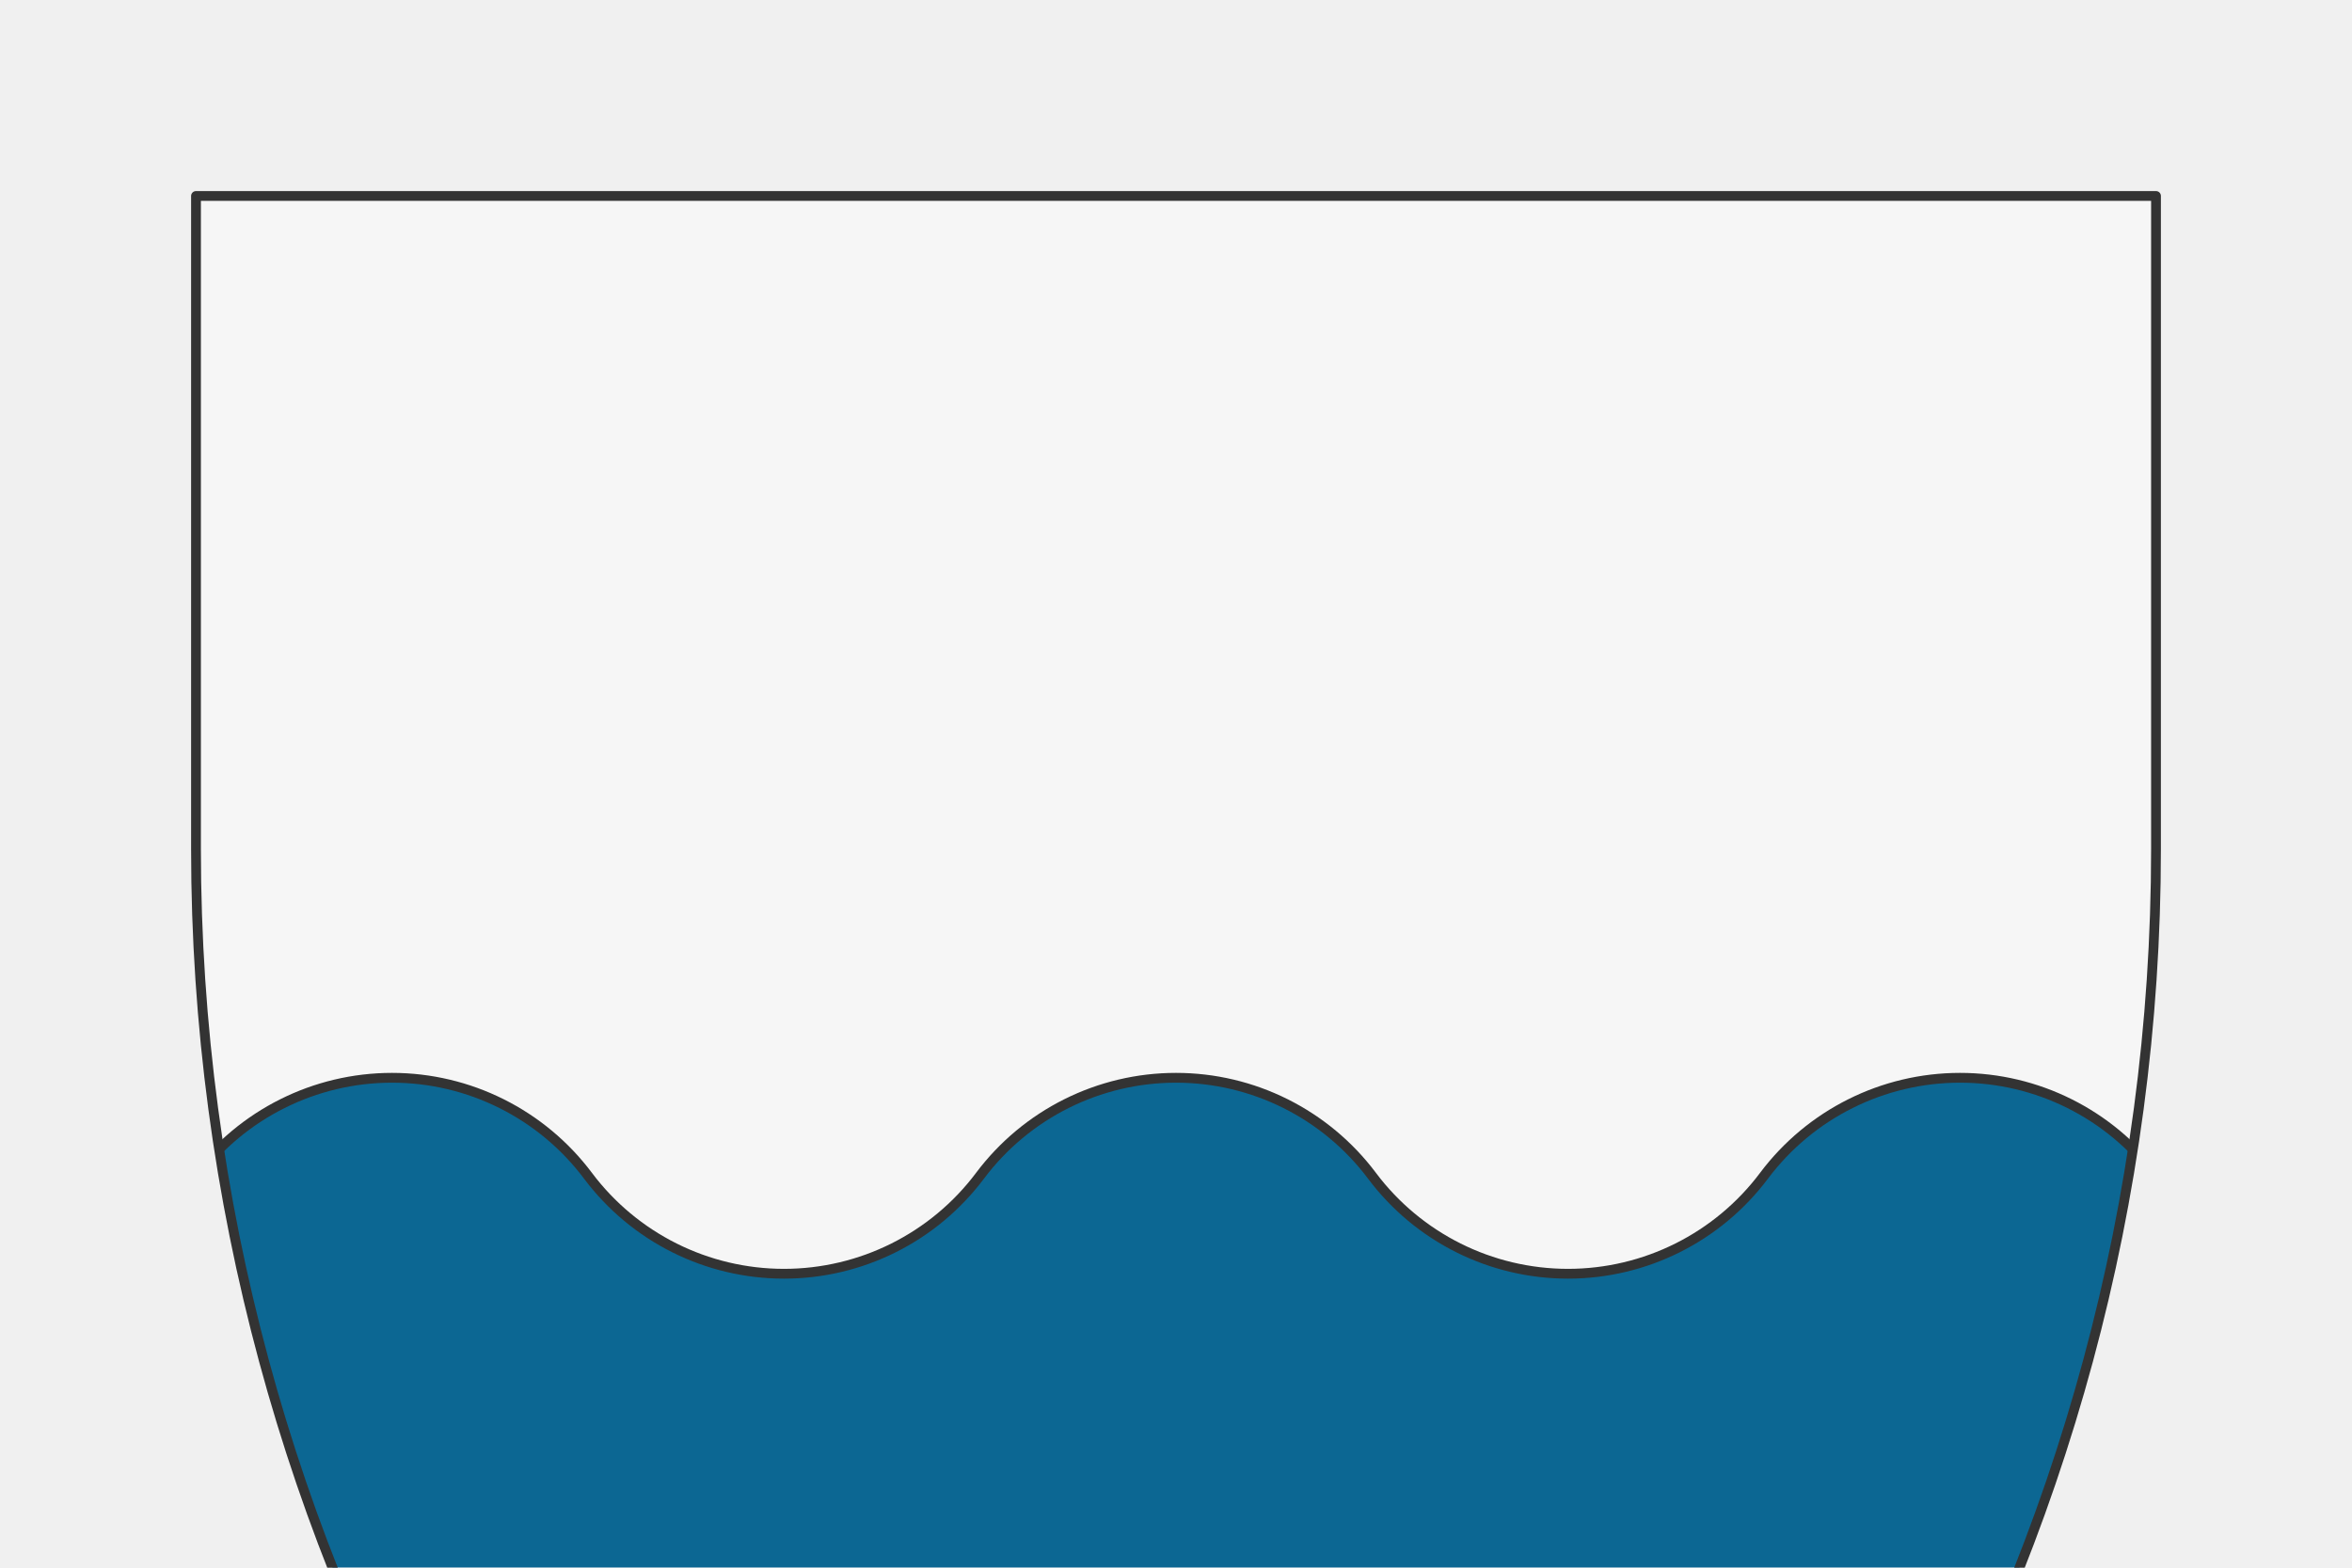
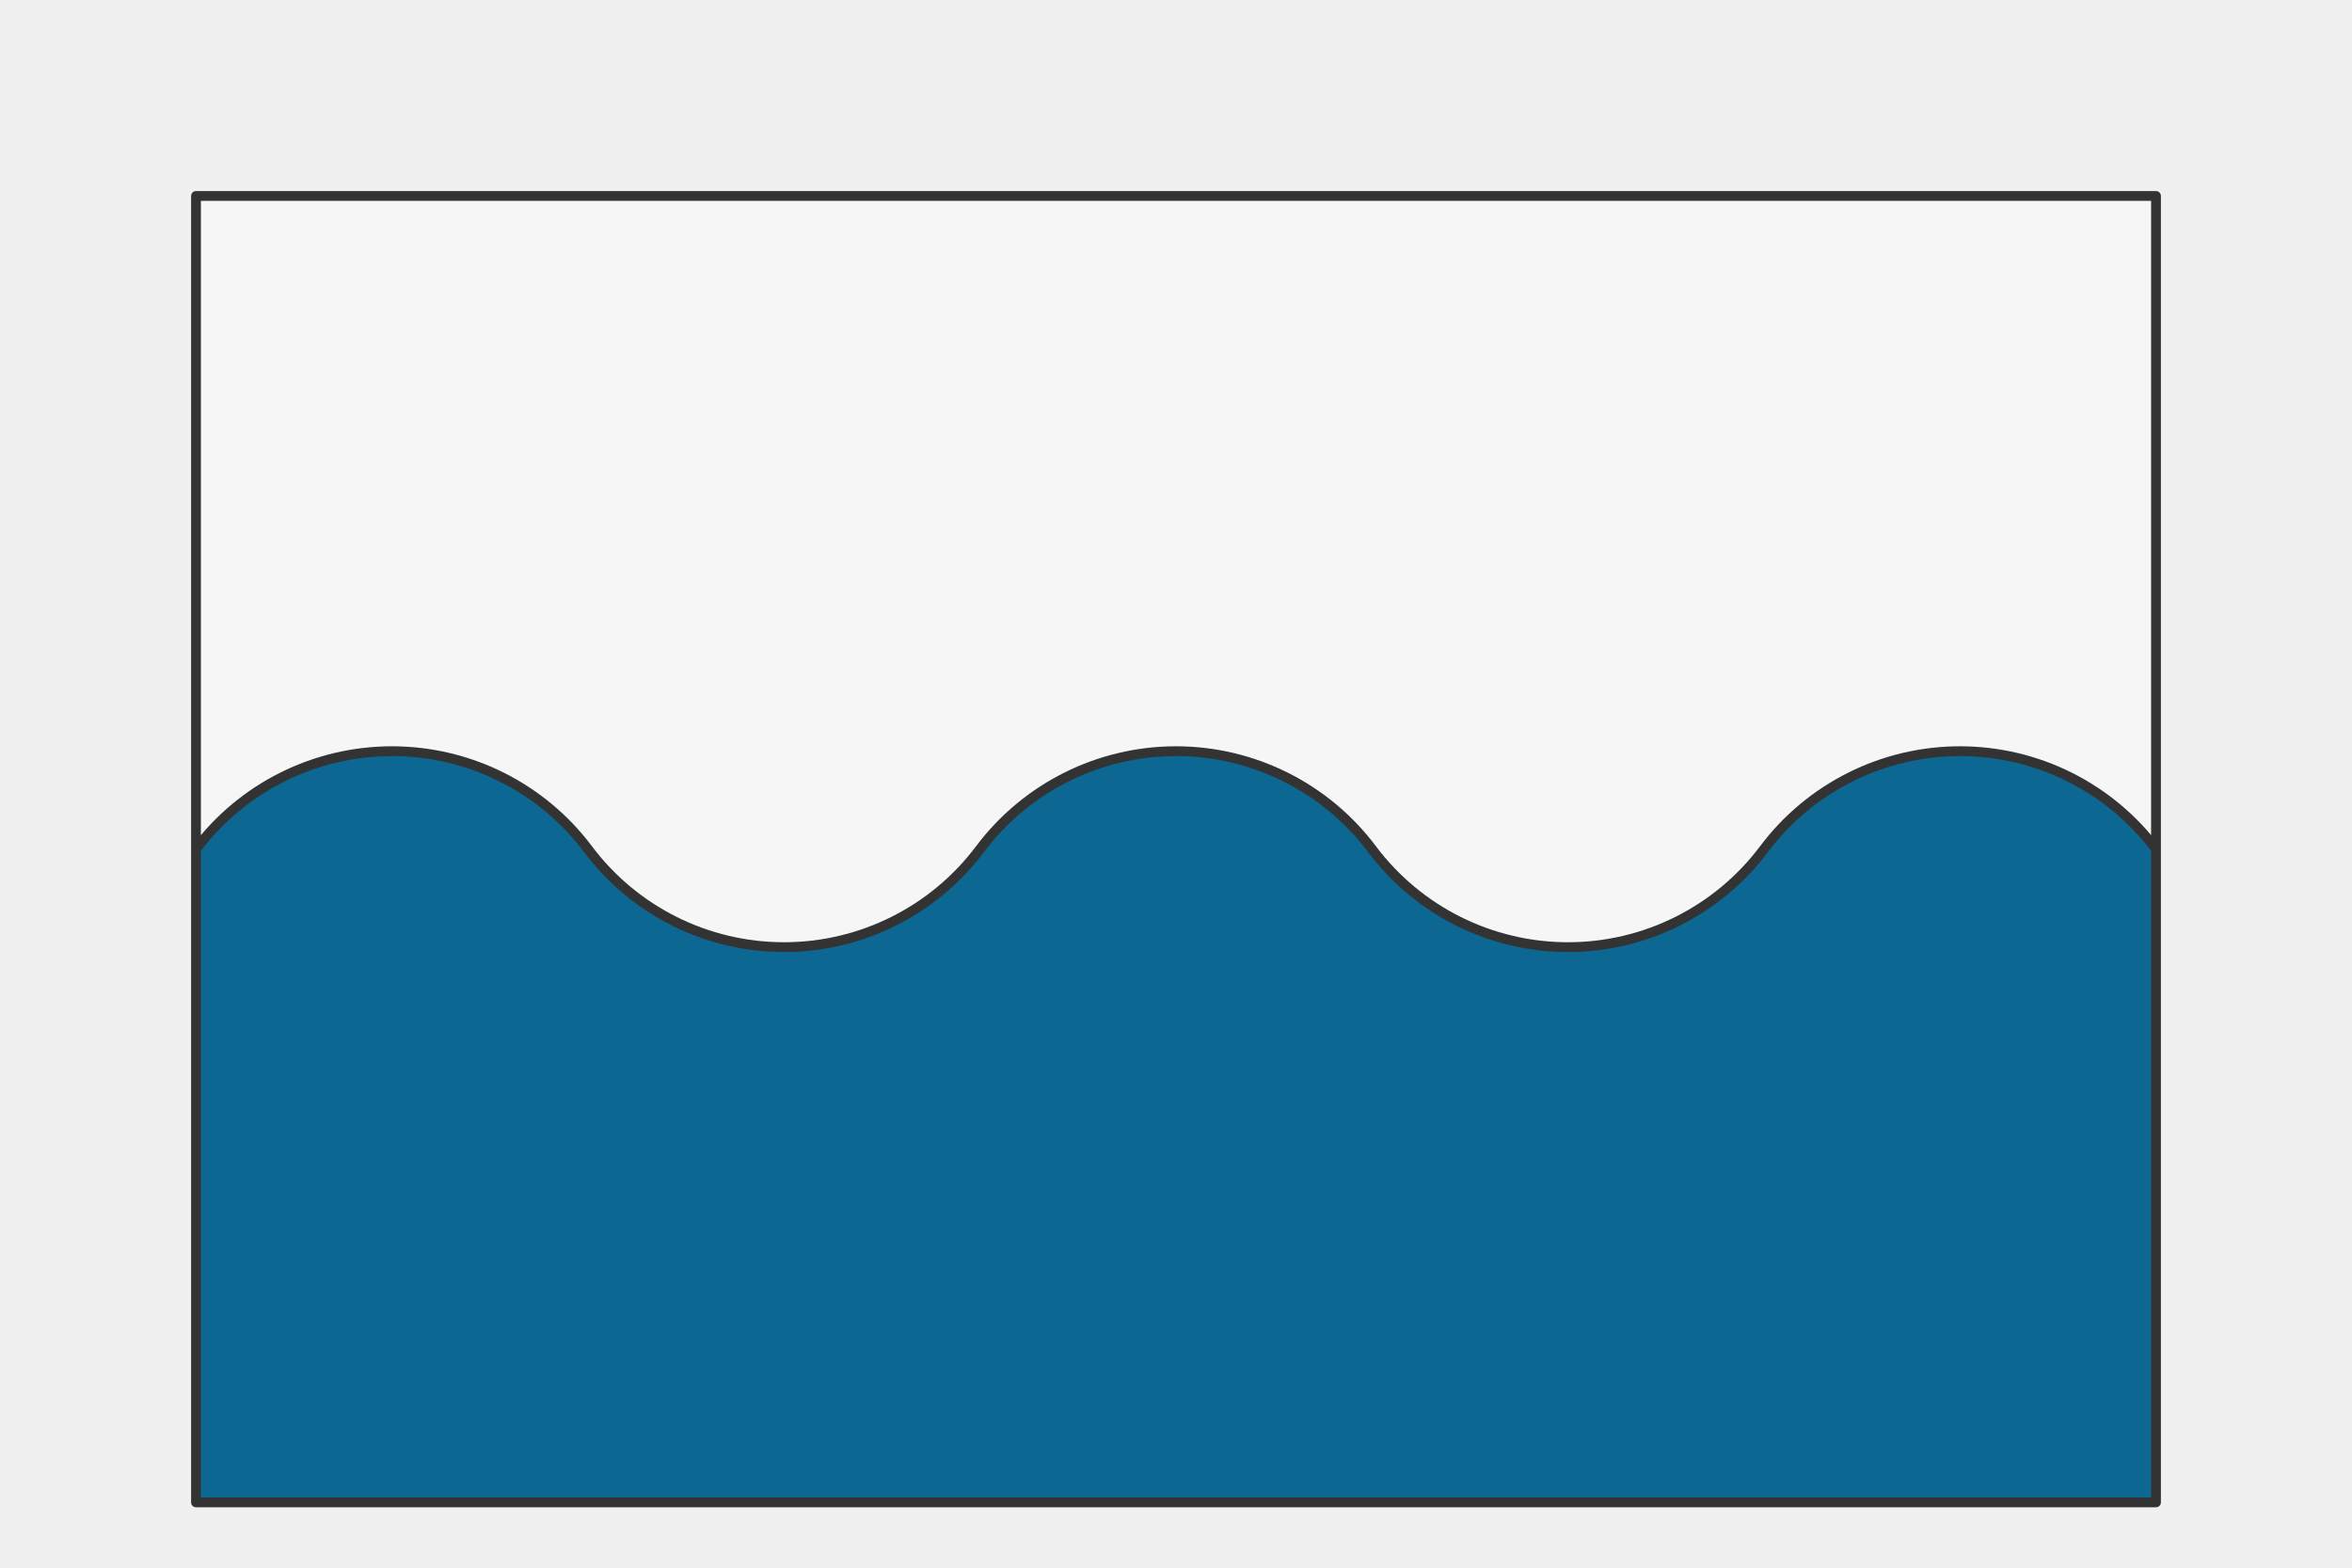
<svg xmlns="http://www.w3.org/2000/svg" preserveAspectRatio="xMidYMin slice" viewBox="0 0 120 80">
  <g transform="translate(10 10)">
    <defs>
      <mask id="a">
-         <path clip-rule="evenodd" d="M50 0h50v33.333a100 100 0 0 1-50 86.603A100 100 0 0 1 0 33.333V0z" fill-rule="evenodd" fill="#fff" />
+         <path clip-rule="evenodd" d="M0 0h100v66.667H0z" fill-rule="evenodd" fill="#fff" />
      </mask>
    </defs>
    <g mask="url(#a)">
-       <path d="M50 0h50v33.333a100 100 0 0 1-50 86.603A100 100 0 0 1 0 33.333V0z" fill-rule="evenodd" fill="#f0f0f0" />
+       <path d="M0 0h100v66.667H0z" fill-rule="evenodd" fill="#f0f0f0" />
      <defs>
        <mask id="b">
-           <path clip-rule="evenodd" d="M-80 50a12.5 12.5 0 0 1 20 0 12.5 12.5 0 0 0 20 0 12.5 12.5 0 0 1 20 0 12.5 12.5 0 0 0 20 0 12.5 12.5 0 0 1 20 0 12.5 12.5 0 0 0 20 0 12.5 12.5 0 0 1 20 0 12.5 12.5 0 0 0 20 0 12.5 12.5 0 0 1 20 0 12.5 12.5 0 0 0 20 0 12.5 12.5 0 0 1 20 0 12.5 12.5 0 0 0 20 0 12.5 12.5 0 0 1 20 0 12.5 12.5 0 0 0 20 0 12.5 12.5 0 0 1 20 0 12.5 12.5 0 0 0 20 0h760v-1050h-2000V50h920z" fill-rule="evenodd" fill="#fff" />
-           <path d="M-80 50a12.5 12.5 0 0 1 20 0 12.5 12.5 0 0 0 20 0 12.5 12.5 0 0 1 20 0 12.5 12.5 0 0 0 20 0 12.5 12.5 0 0 1 20 0 12.5 12.5 0 0 0 20 0 12.5 12.5 0 0 1 20 0 12.5 12.5 0 0 0 20 0 12.5 12.5 0 0 1 20 0 12.5 12.5 0 0 0 20 0 12.5 12.5 0 0 1 20 0 12.5 12.5 0 0 0 20 0 12.5 12.5 0 0 1 20 0 12.5 12.5 0 0 0 20 0 12.5 12.5 0 0 1 20 0 12.5 12.5 0 0 0 20 0h760v-1050h-2000V50h920z" fill="none" stroke-width=".1" stroke="#fff" />
+           <path clip-rule="evenodd" d="M-80 33.333a12.5 12.5 0 0 1 20 0 12.5 12.5 0 0 0 20 0 12.5 12.5 0 0 1 20 0 12.5 12.5 0 0 0 20 0 12.5 12.5 0 0 1 20 0 12.5 12.5 0 0 0 20 0 12.5 12.5 0 0 1 20 0 12.5 12.5 0 0 0 20 0 12.5 12.5 0 0 1 20 0 12.5 12.5 0 0 0 20 0 12.5 12.5 0 0 1 20 0 12.5 12.5 0 0 0 20 0 12.5 12.5 0 0 1 20 0 12.5 12.5 0 0 0 20 0 12.5 12.5 0 0 1 20 0 12.5 12.5 0 0 0 20 0h760V-1000h-2000V33.333h920z" fill-rule="evenodd" fill="#fff" />
+           <path d="M-80 33.333a12.5 12.5 0 0 1 20 0 12.5 12.5 0 0 0 20 0 12.5 12.5 0 0 1 20 0 12.5 12.5 0 0 0 20 0 12.5 12.5 0 0 1 20 0 12.5 12.5 0 0 0 20 0 12.5 12.5 0 0 1 20 0 12.5 12.5 0 0 0 20 0 12.5 12.5 0 0 1 20 0 12.5 12.5 0 0 0 20 0 12.5 12.5 0 0 1 20 0 12.5 12.5 0 0 0 20 0 12.5 12.5 0 0 1 20 0 12.5 12.5 0 0 0 20 0 12.5 12.5 0 0 1 20 0 12.5 12.5 0 0 0 20 0h760V-1000h-2000V33.333h920z" fill="none" stroke-width=".1" stroke="#fff" />
        </mask>
      </defs>
      <g mask="url(#b)">
        <path fill="#f6f6f6" style="cursor:pointer" d="M-1000-1000h2000v2000h-2000z" />
      </g>
      <defs>
        <mask id="c">
-           <path clip-rule="evenodd" d="M-80 50a12.5 12.5 0 0 1 20 0 12.5 12.5 0 0 0 20 0 12.5 12.5 0 0 1 20 0 12.5 12.5 0 0 0 20 0 12.5 12.5 0 0 1 20 0 12.5 12.5 0 0 0 20 0 12.5 12.5 0 0 1 20 0 12.5 12.5 0 0 0 20 0 12.5 12.5 0 0 1 20 0 12.5 12.5 0 0 0 20 0 12.5 12.5 0 0 1 20 0 12.5 12.5 0 0 0 20 0 12.5 12.5 0 0 1 20 0 12.5 12.5 0 0 0 20 0 12.5 12.5 0 0 1 20 0 12.5 12.5 0 0 0 20 0h760v950h-2000V50h920z" fill-rule="evenodd" fill="#fff" />
+           <path clip-rule="evenodd" d="M-80 33.333a12.5 12.5 0 0 1 20 0 12.5 12.5 0 0 0 20 0 12.5 12.5 0 0 1 20 0 12.5 12.5 0 0 0 20 0 12.5 12.5 0 0 1 20 0 12.5 12.5 0 0 0 20 0 12.5 12.5 0 0 1 20 0 12.5 12.5 0 0 0 20 0 12.5 12.5 0 0 1 20 0 12.5 12.5 0 0 0 20 0 12.5 12.5 0 0 1 20 0 12.5 12.5 0 0 0 20 0 12.5 12.5 0 0 1 20 0 12.5 12.5 0 0 0 20 0 12.5 12.5 0 0 1 20 0 12.5 12.5 0 0 0 20 0h760V1000h-2000V33.333h920z" fill-rule="evenodd" fill="#fff" />
        </mask>
      </defs>
      <g mask="url(#c)">
        <path fill="#0c6793" style="cursor:pointer" d="M-1000-1000h2000v2000h-2000z" />
      </g>
-       <path d="M-80 50a12.5 12.5 0 0 1 20 0 12.5 12.5 0 0 0 20 0 12.5 12.5 0 0 1 20 0 12.5 12.5 0 0 0 20 0 12.5 12.5 0 0 1 20 0 12.5 12.5 0 0 0 20 0 12.5 12.5 0 0 1 20 0 12.5 12.5 0 0 0 20 0 12.5 12.5 0 0 1 20 0 12.5 12.5 0 0 0 20 0 12.5 12.5 0 0 1 20 0 12.5 12.5 0 0 0 20 0 12.5 12.5 0 0 1 20 0 12.5 12.5 0 0 0 20 0 12.5 12.5 0 0 1 20 0 12.5 12.5 0 0 0 20 0" fill="none" stroke-linecap="round" stroke-linejoin="round" stroke-width=".5" stroke="#333" />
+       <path d="M-80 33.333a12.5 12.5 0 0 1 20 0 12.5 12.5 0 0 0 20 0 12.5 12.5 0 0 1 20 0 12.5 12.5 0 0 0 20 0 12.5 12.5 0 0 1 20 0 12.5 12.5 0 0 0 20 0 12.5 12.5 0 0 1 20 0 12.5 12.5 0 0 0 20 0 12.5 12.5 0 0 1 20 0 12.5 12.5 0 0 0 20 0 12.5 12.5 0 0 1 20 0 12.5 12.5 0 0 0 20 0 12.5 12.5 0 0 1 20 0 12.5 12.5 0 0 0 20 0 12.5 12.5 0 0 1 20 0 12.5 12.5 0 0 0 20 0" fill="none" stroke-linecap="round" stroke-linejoin="round" stroke-width=".5" stroke="#333" />
    </g>
-     <path d="M50 0h50v33.333a100 100 0 0 1-50 86.603A100 100 0 0 1 0 33.333V0z" fill="none" stroke-linecap="round" stroke-linejoin="round" stroke-width=".5" stroke="#333" />
+     <path d="M0 0h100v66.667H0z" fill="none" stroke-linecap="round" stroke-linejoin="round" stroke-width=".5" stroke="#333" />
  </g>
</svg>
